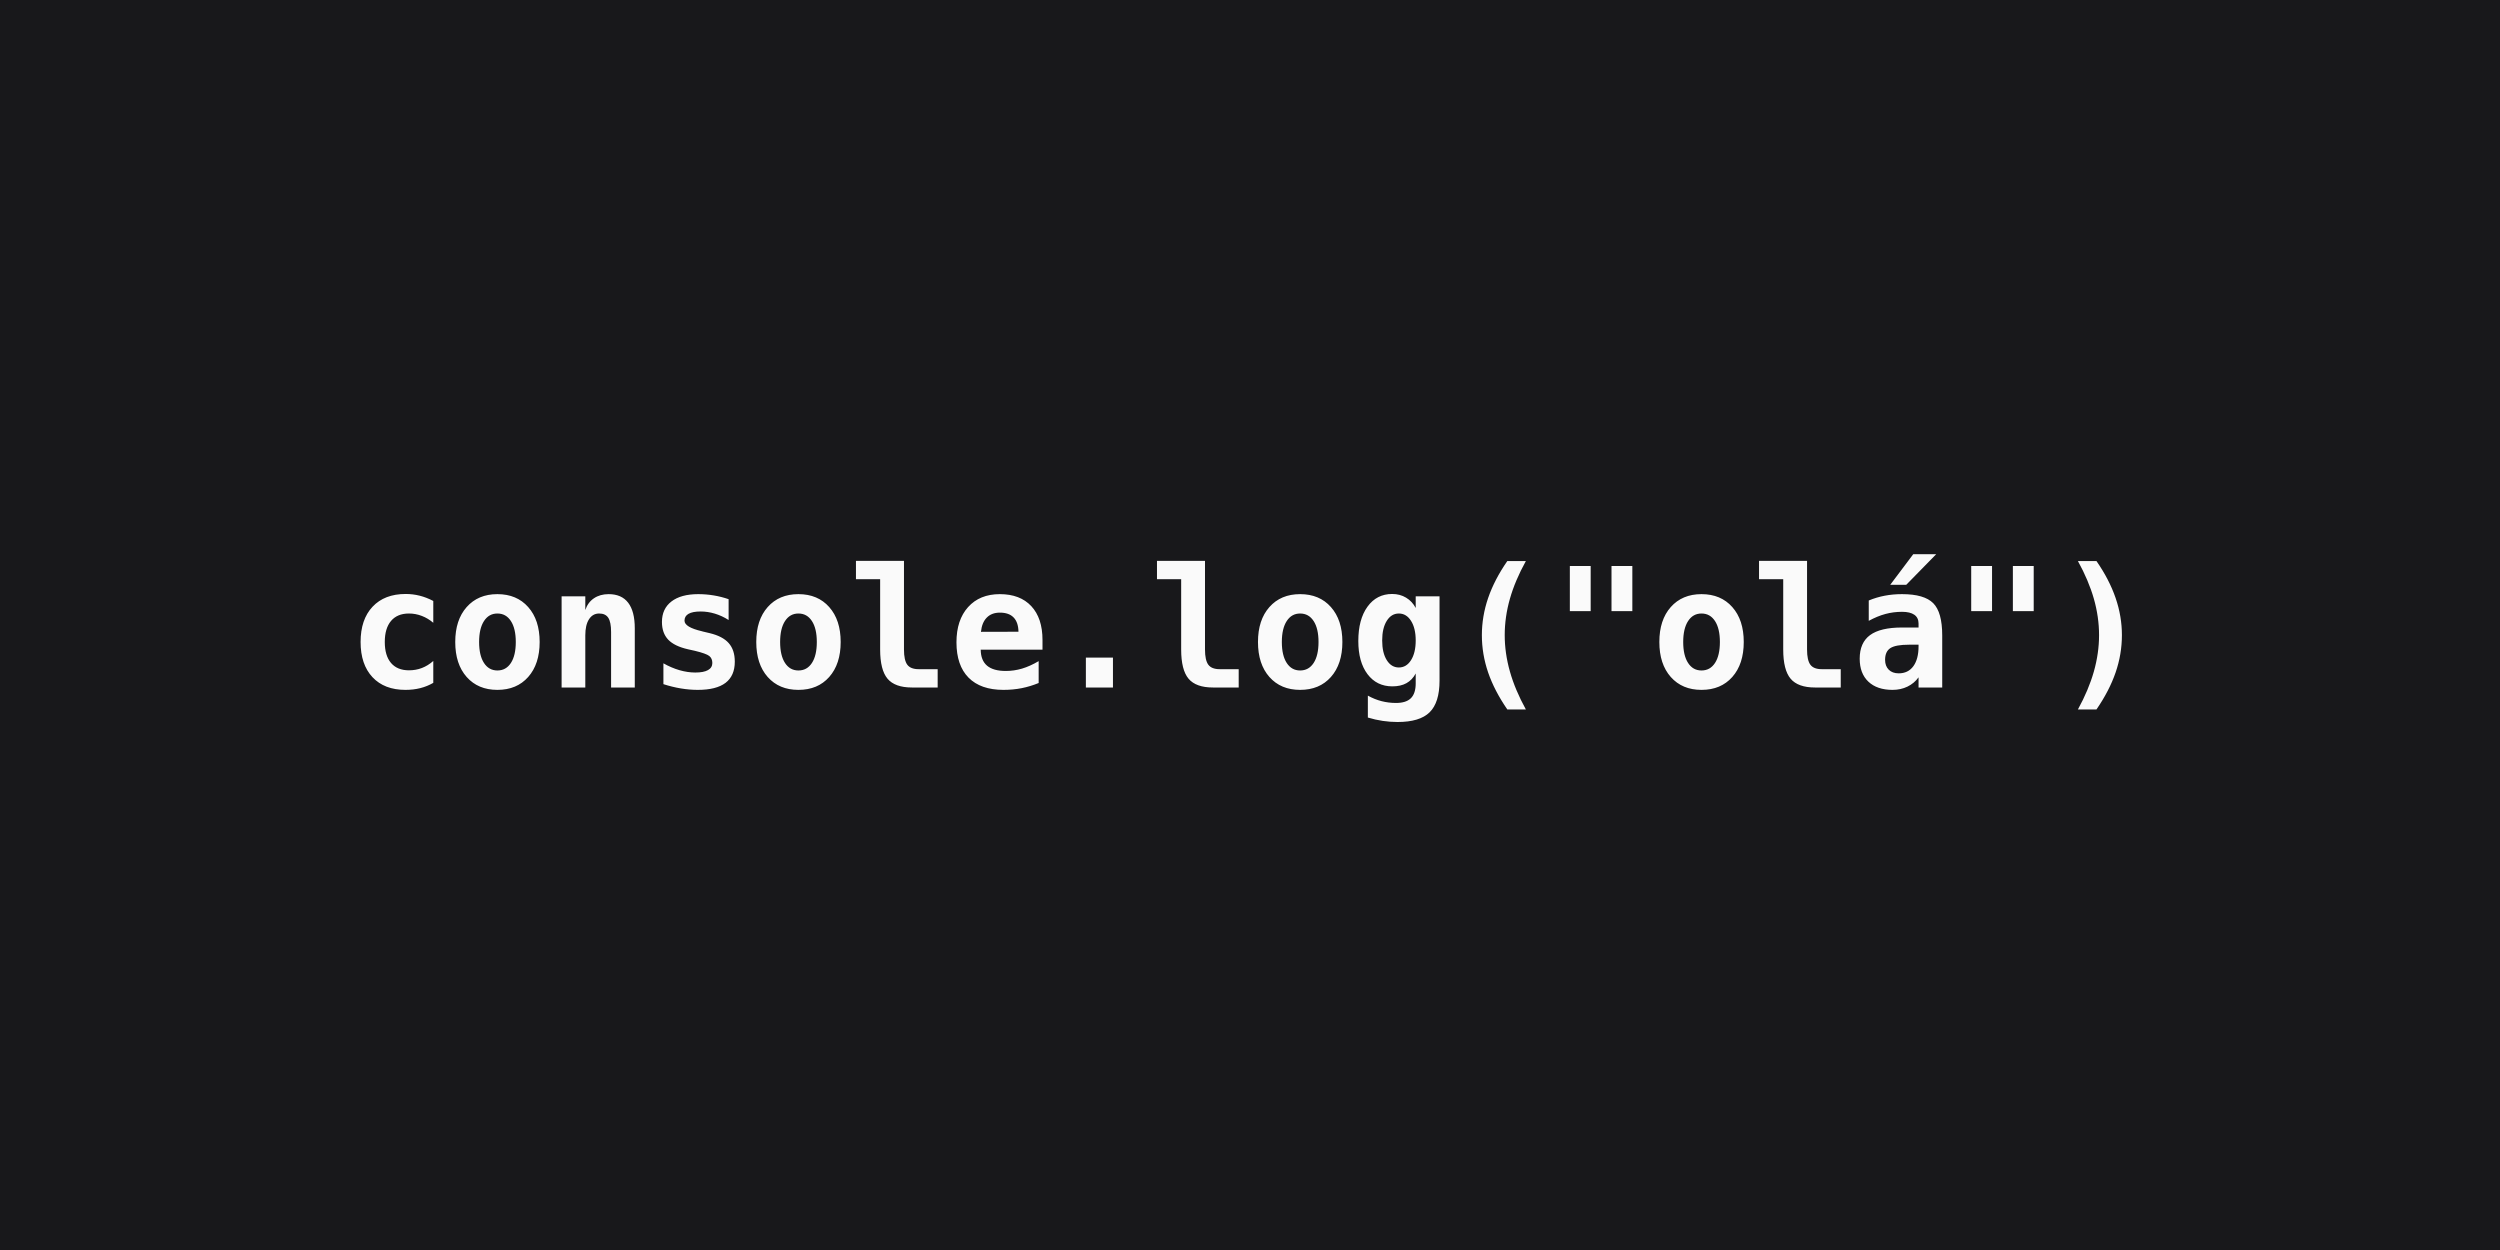
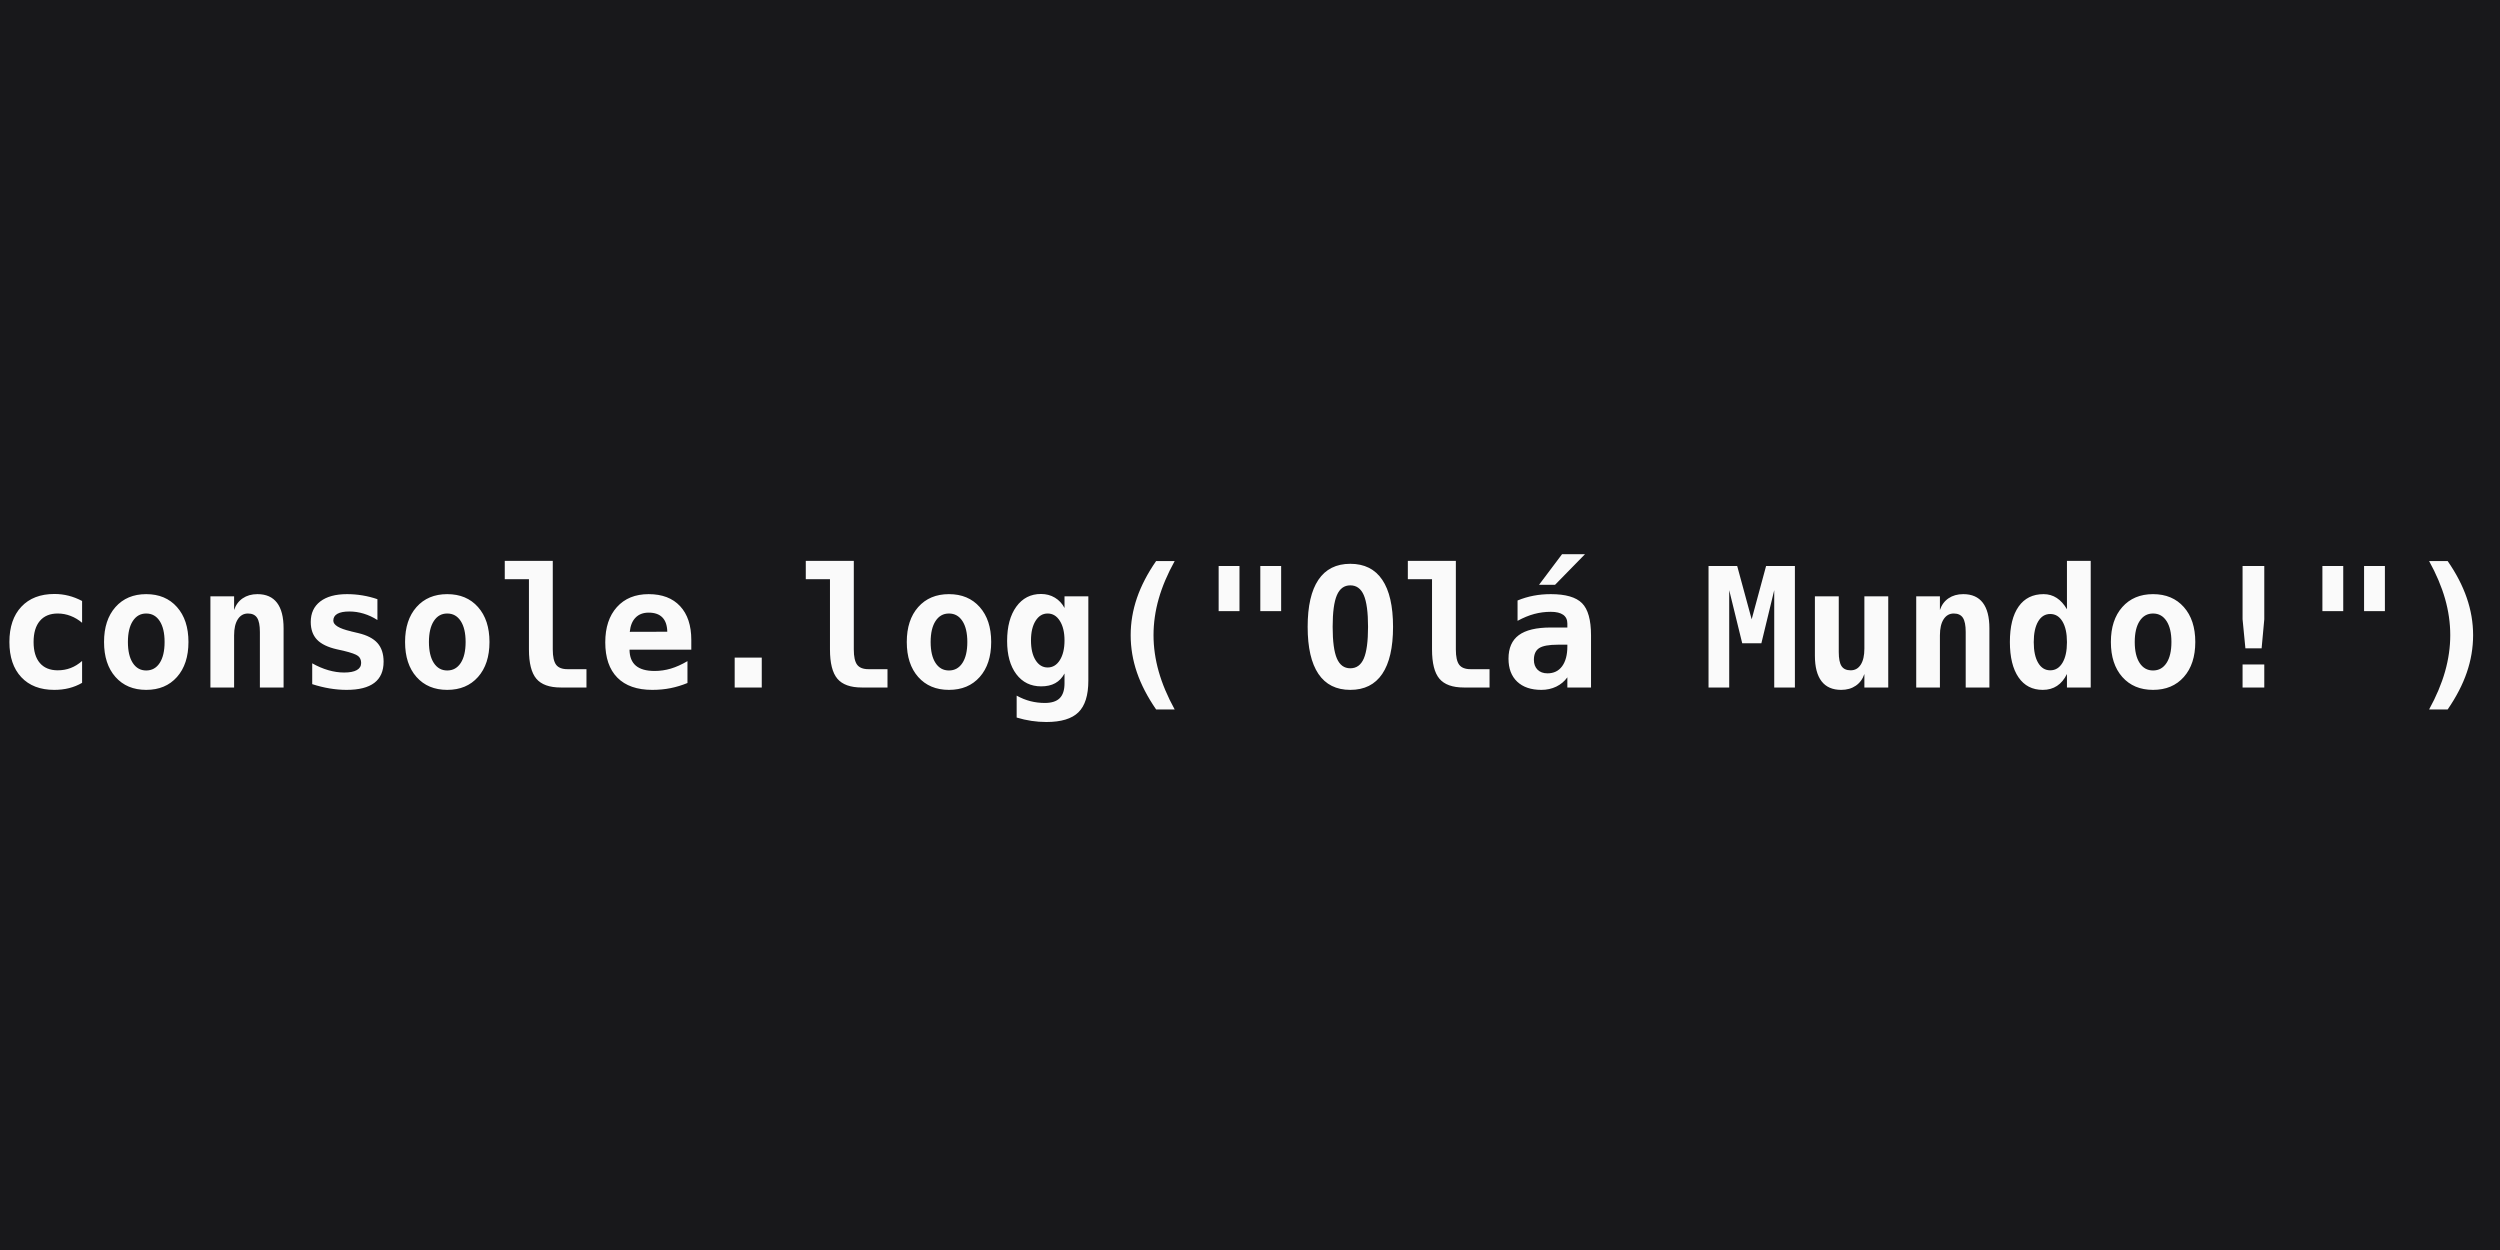
<svg xmlns="http://www.w3.org/2000/svg" viewBox="0 0 1200 600">
  <rect width="1200" height="600" fill="#18181b" />
-   <text x="600" y="330" font-family="ui-monospace, monospace" font-size="80" font-weight="700" text-anchor="middle" fill="#fafafa">console.log("olá")</text>
+   <text x="600" y="330" font-family="ui-monospace, monospace" font-size="80" font-weight="700" text-anchor="middle" fill="#fafafa">console.log("Olá Mundo!")</text>
</svg>
